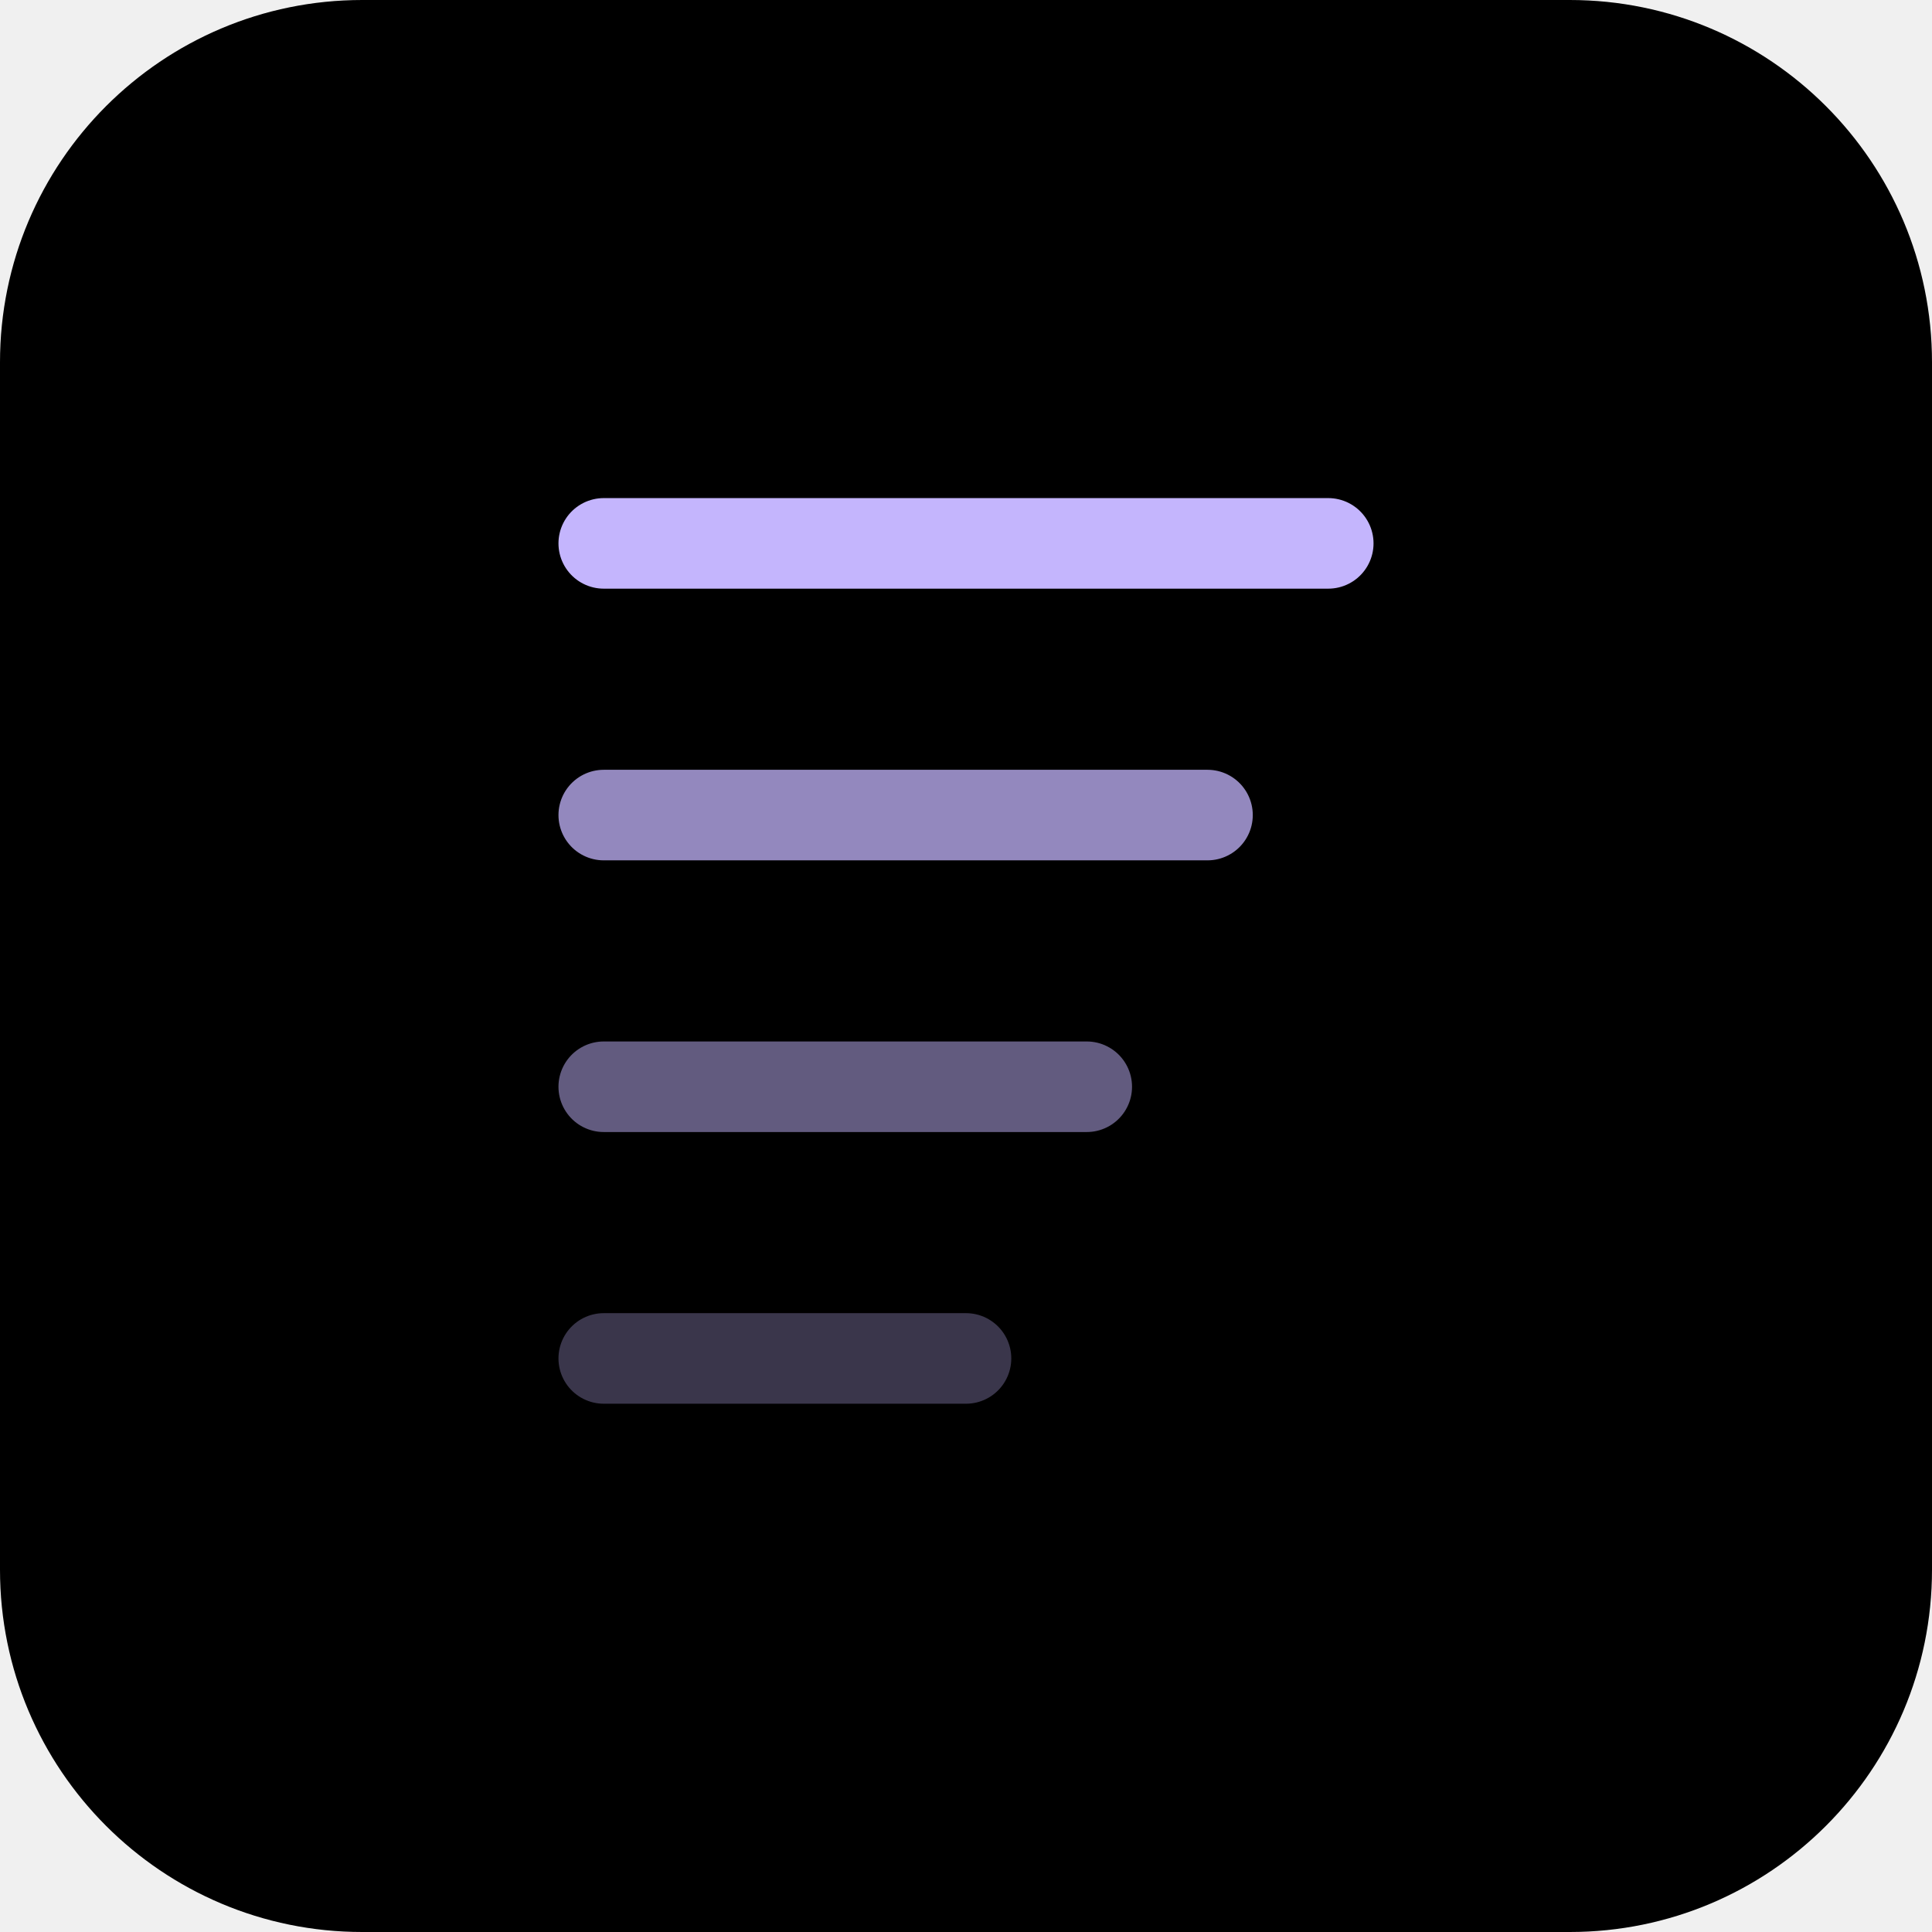
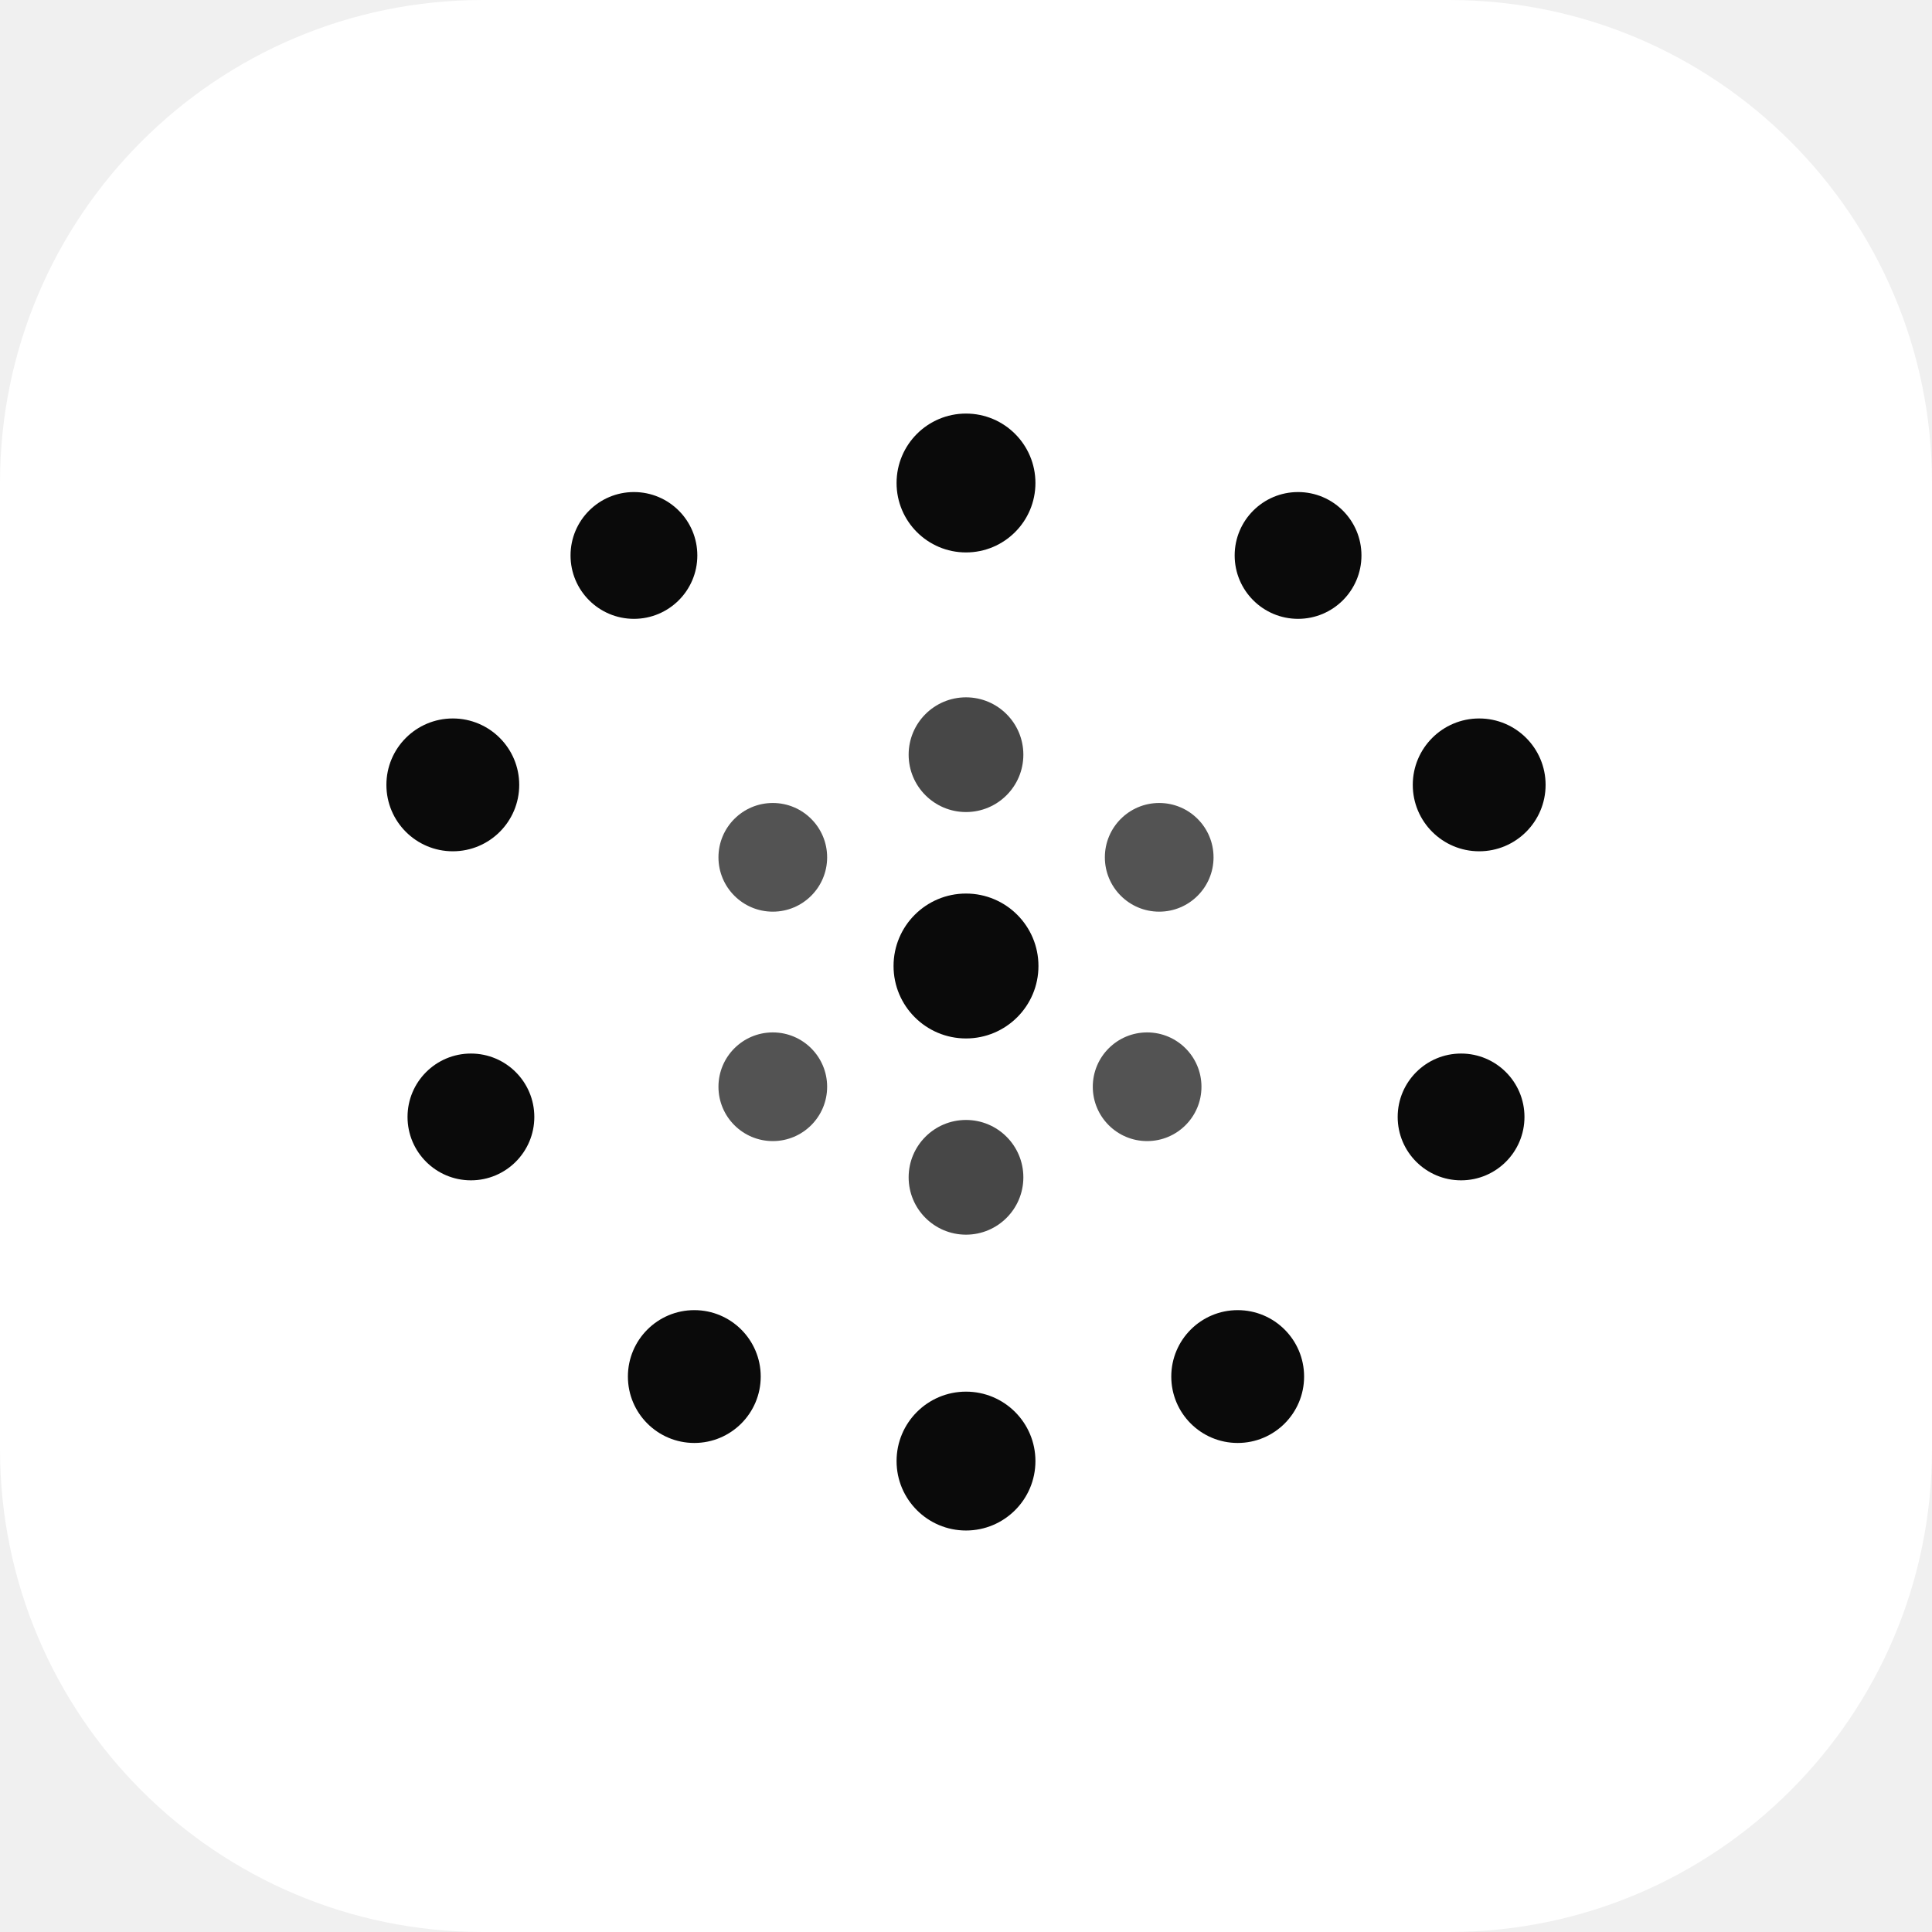
<svg xmlns="http://www.w3.org/2000/svg" viewBox="0 0 32 32" fill="none">
-   <rect width="32" height="32" rx="6" fill="#000000" />
-   <g stroke="#C4B5FD" stroke-width="1.5" stroke-linecap="round">
-     <line x1="10" y1="9" x2="22" y2="9" />
-     <line x1="10" y1="13.5" x2="20" y2="13.5" opacity="0.75" />
-     <line x1="10" y1="18" x2="18" y2="18" opacity="0.5" />
-     <line x1="10" y1="22.5" x2="16" y2="22.5" opacity="0.3" />
+   <rect width="32" height="32" rx="8" fill="#ffffff" />
+   <g fill="#0a0a0a">
+     <circle cx="16" cy="8" r="1.15" />
+     <circle cx="21.5" cy="9.2" r="1.05" />
+     <circle cx="24.5" cy="13" r="1.1" />
+     <circle cx="24.2" cy="18.5" r="1.05" />
+     <circle cx="20.5" cy="22.8" r="1.1" />
+     <circle cx="16" cy="24.2" r="1.15" />
+     <circle cx="11.5" cy="22.8" r="1.1" />
+     <circle cx="7.8" cy="18.5" r="1.05" />
+     <circle cx="7.5" cy="13" r="1.1" />
+     <circle cx="10.5" cy="9.2" r="1.05" />
+     <circle cx="16" cy="12.5" r="0.95" opacity="0.75" />
+     <circle cx="19.2" cy="14.2" r="0.9" opacity="0.7" />
+     <circle cx="19" cy="18" r="0.9" opacity="0.7" />
+     <circle cx="16" cy="19.5" r="0.95" opacity="0.75" />
+     <circle cx="12.8" cy="18" r="0.9" opacity="0.7" />
+     <circle cx="12.8" cy="14.2" r="0.9" opacity="0.7" />
+     <circle cx="16" cy="16" r="1.2" />
  </g>
</svg>
